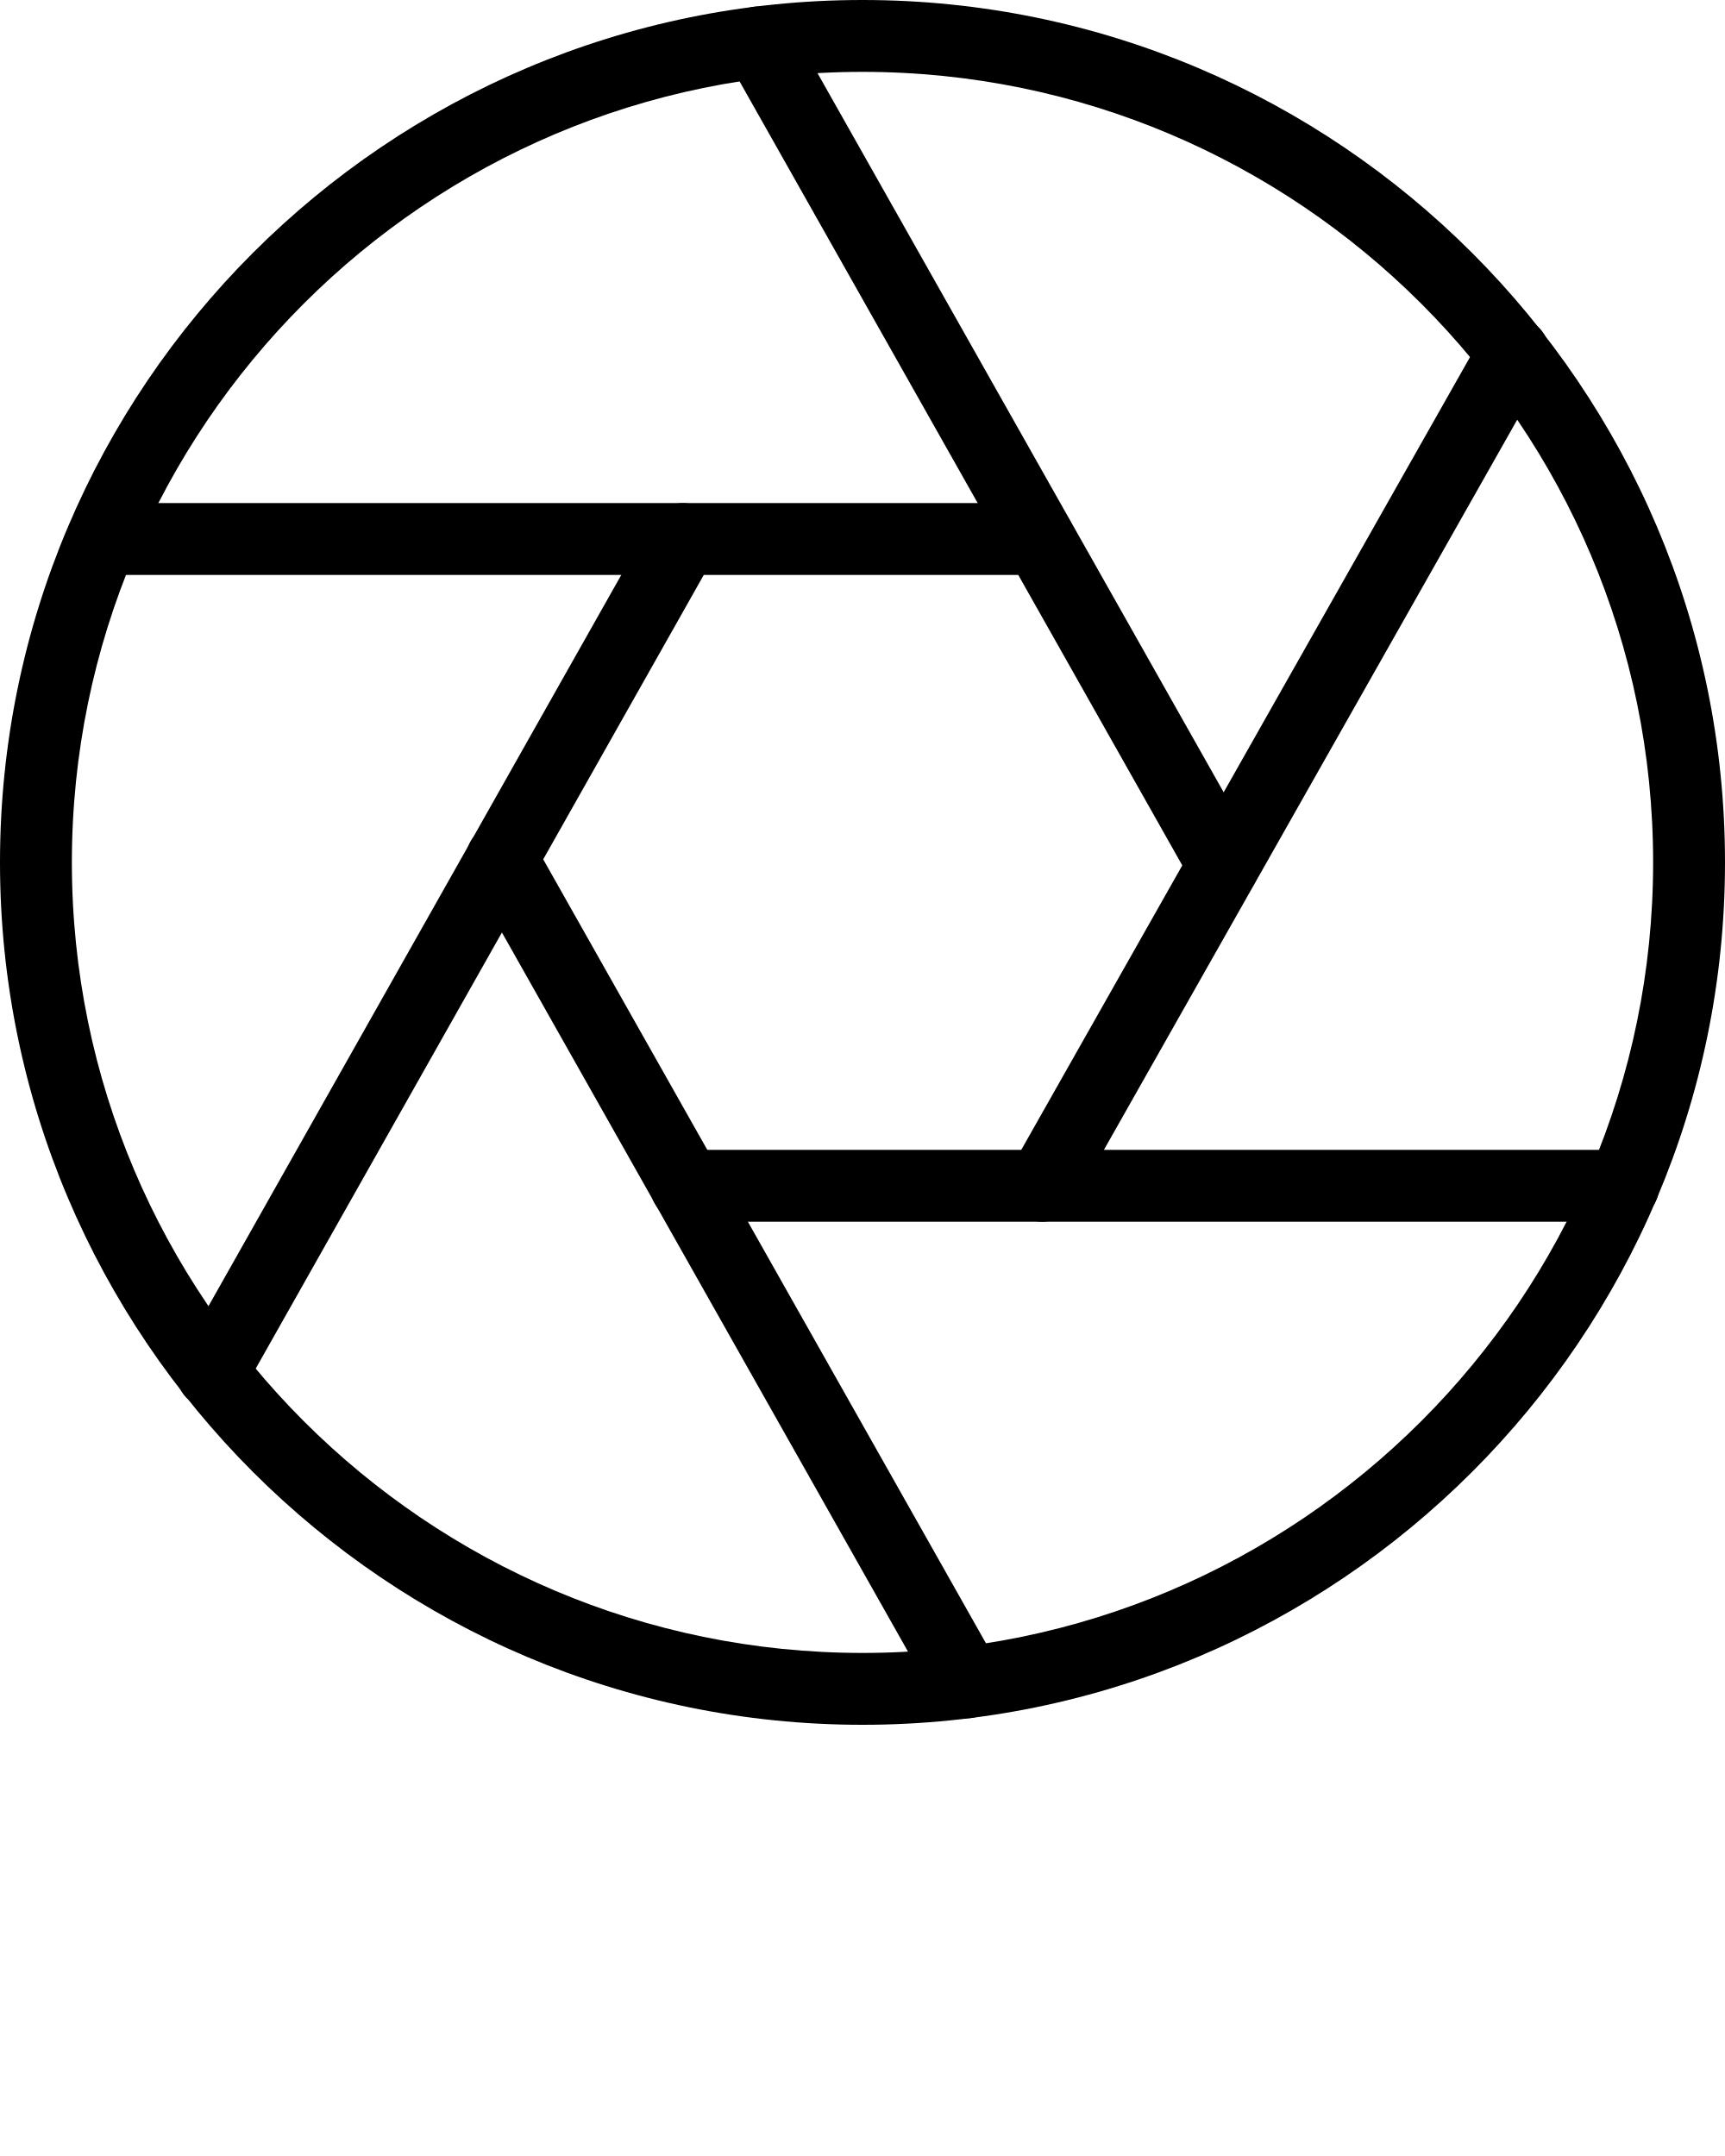
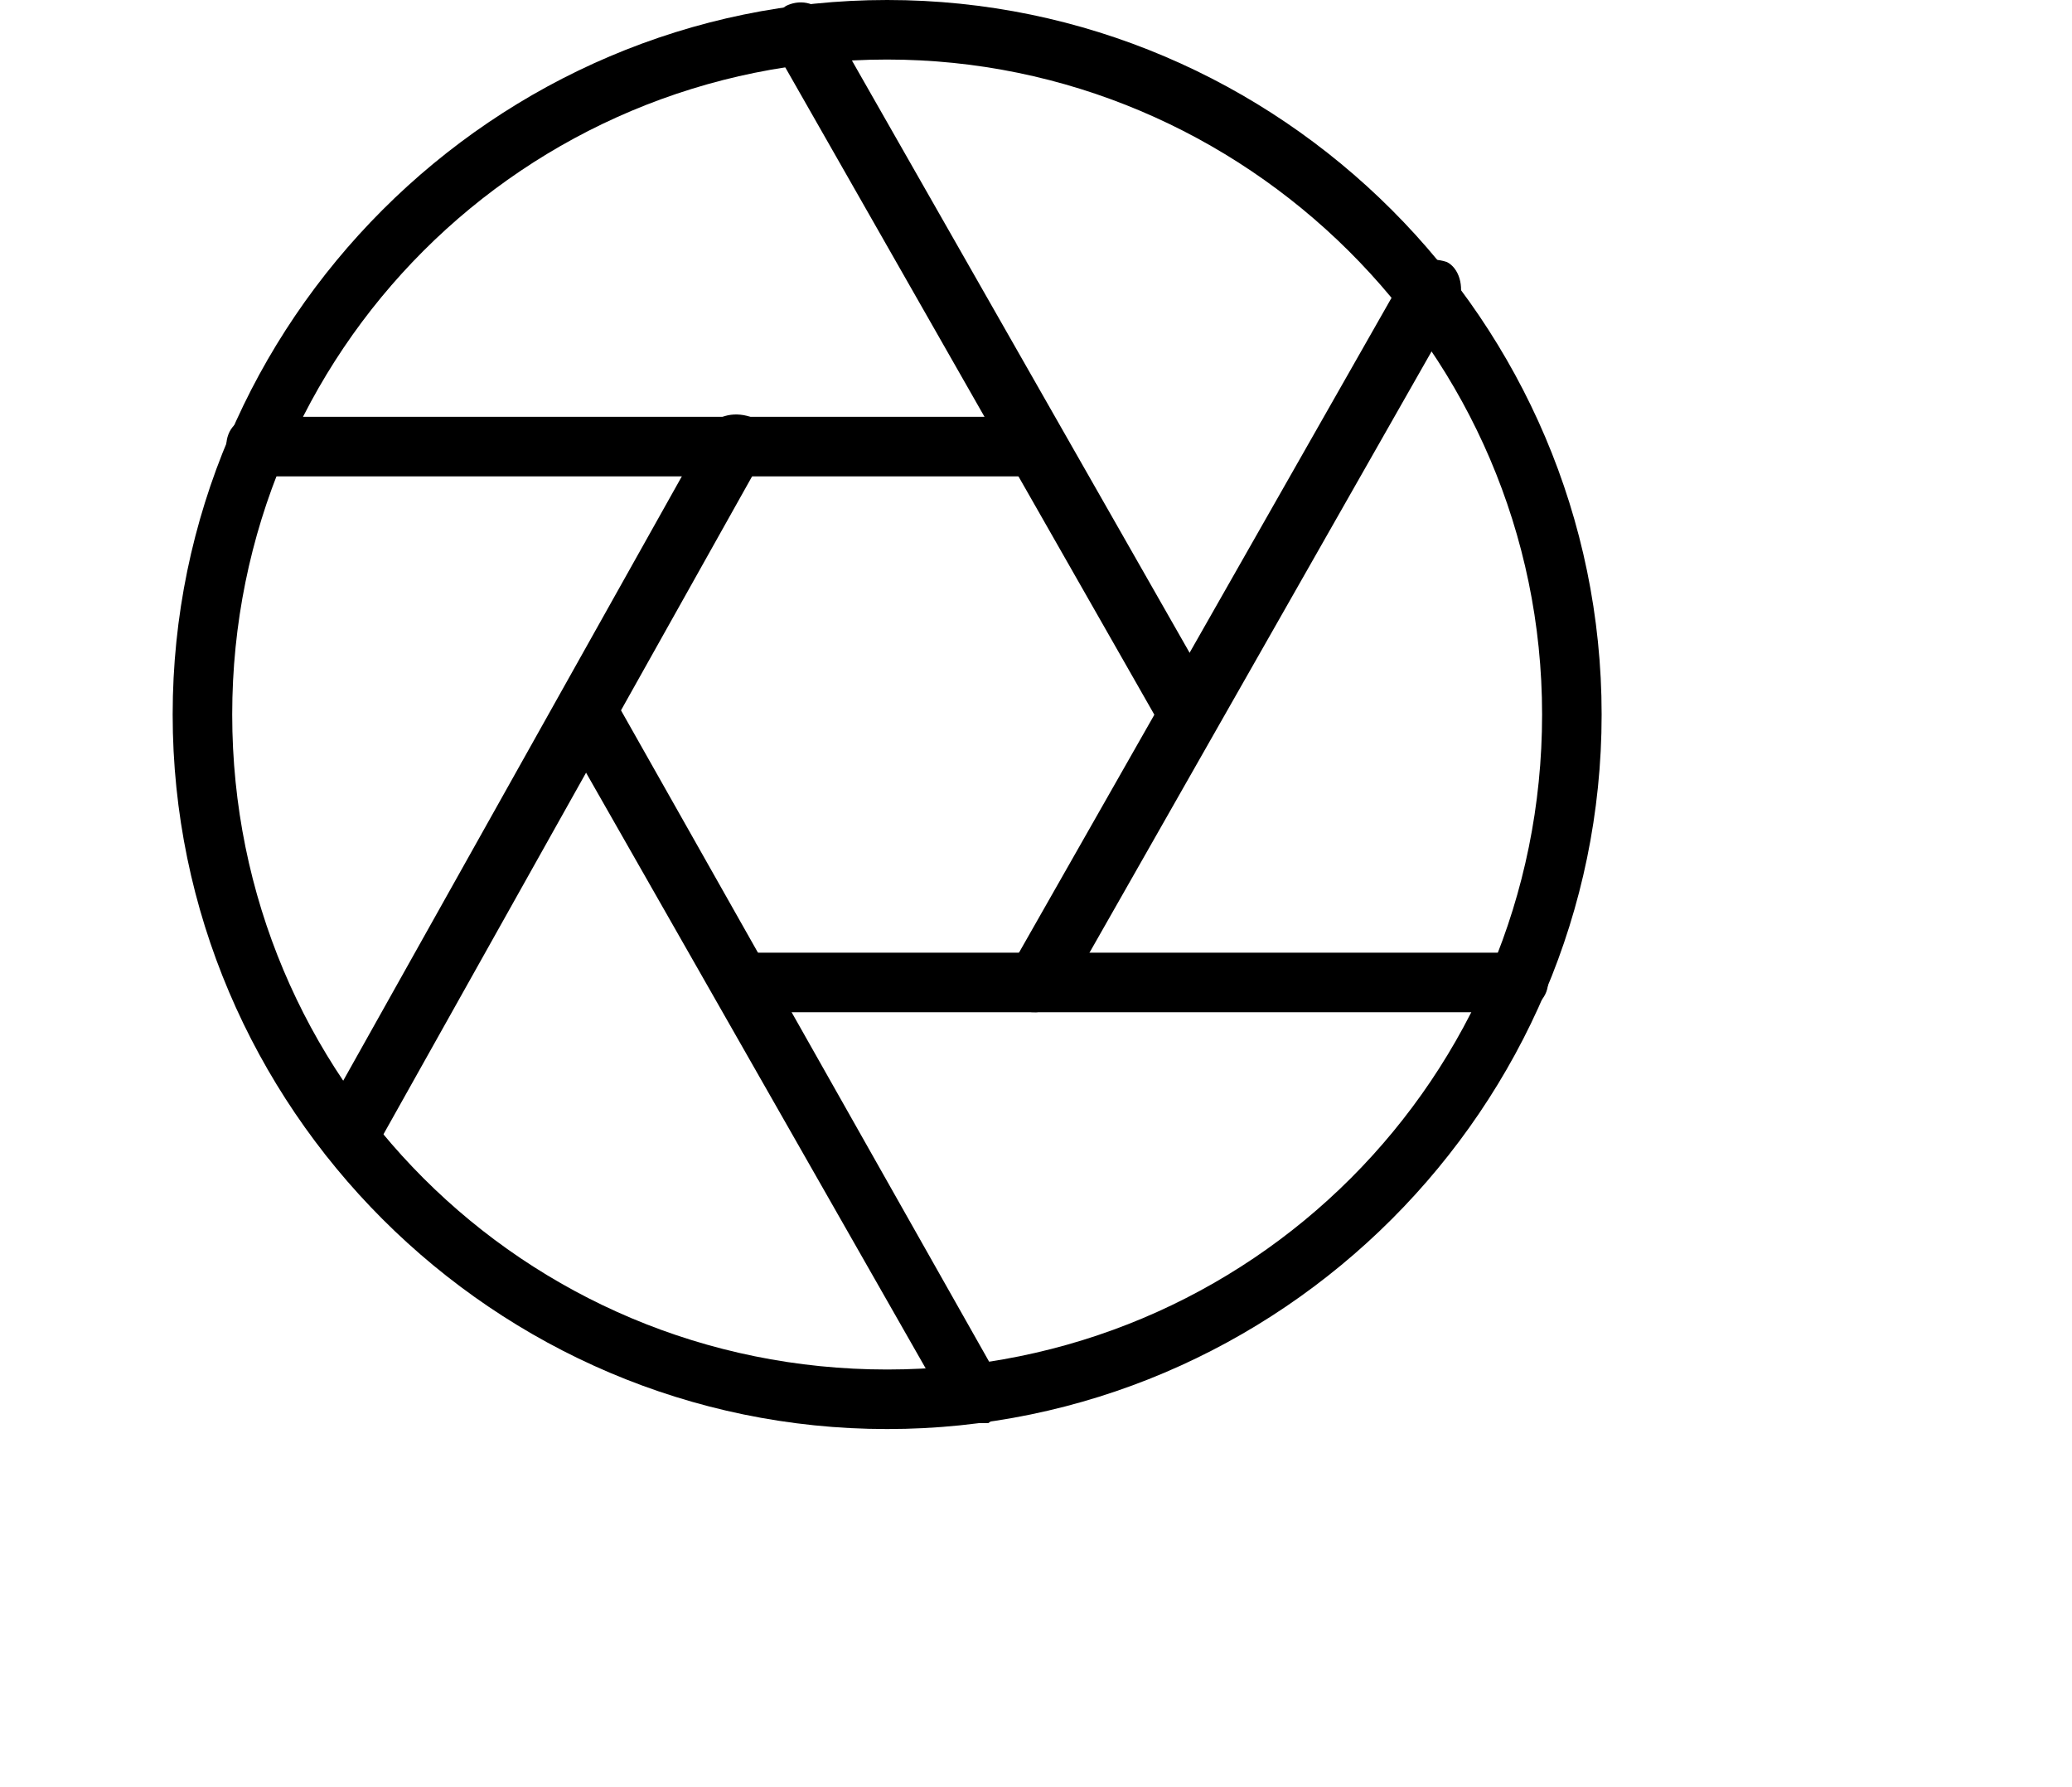
- <svg xmlns="http://www.w3.org/2000/svg" version="1.1" x="0px" y="0px" viewBox="0 0 24 30" style="enable-background:new 0 0 24 24;" xml:space="preserve">
+ <svg xmlns="http://www.w3.org/2000/svg" version="1.1" id="Layer_1" x="0px" y="0px" viewBox="0 0 34.8 30" style="enable-background:new 0 0 34.8 30;" xml:space="preserve">
  <g>
    <g>
      <g>
-         <path d="M12,24C5.383,24,0,18.617,0,12S5.383,0,12,0s12,5.383,12,12S18.617,24,12,24z M12,1C5.935,1,1,5.935,1,12s4.935,11,11,11     s11-4.935,11-11S18.065,1,12,1z" />
+         <path d="M14.9,24c-6.6,0-12-5.4-12-12s5.4-12,12-12s12,5.4,12,12S21.5,24,14.9,24z M14.9,1c-6.1,0-11,4.9-11,11s4.9,11,11,11     s11-4.9,11-11S20.9,1,14.9,1z" />
      </g>
      <g>
-         <path d="M22.586,17H9.544c-0.276,0-0.5-0.224-0.5-0.5s0.224-0.5,0.5-0.5h13.042c0.276,0,0.5,0.224,0.5,0.5S22.862,17,22.586,17z" />
+         <path d="M25.5,17h-13c-0.3,0-0.5-0.2-0.5-0.5s0.2-0.5,0.5-0.5h13c0.3,0,0.5,0.2,0.5,0.5S25.7,17,25.5,17z" />
      </g>
      <g>
-         <path d="M13.449,23.909c-0.174,0-0.344-0.092-0.436-0.254L6.546,12.201c-0.136-0.24-0.051-0.546,0.189-0.682     c0.239-0.136,0.546-0.052,0.682,0.189l6.468,11.454c0.136,0.24,0.051,0.546-0.189,0.682     C13.617,23.889,13.533,23.909,13.449,23.909z" />
+         <path d="M16.3,23.9c-0.2,0-0.3-0.1-0.4-0.3L9.4,12.2c-0.1-0.2-0.1-0.5,0.2-0.7c0.2-0.1,0.5-0.1,0.7,0.2l6.5,11.5     c0.1,0.2,0.1,0.5-0.2,0.7C16.5,23.9,16.4,23.9,16.3,23.9z" />
      </g>
      <g>
-         <path d="M2.952,19.6c-0.084,0-0.168-0.021-0.246-0.064c-0.24-0.136-0.325-0.44-0.189-0.682l6.548-11.6     C9.2,7.013,9.506,6.93,9.746,7.064c0.24,0.136,0.325,0.44,0.189,0.682l-6.548,11.6C3.296,19.508,3.126,19.6,2.952,19.6z" />
+         <path d="M5.8,19.6c-0.1,0-0.2,0-0.2-0.1c-0.2-0.1-0.3-0.4-0.2-0.7l6.5-11.6c0.1-0.2,0.4-0.3,0.7-0.2c0.2,0.1,0.3,0.4,0.2,0.7     L6.3,19.3C6.2,19.5,6,19.6,5.8,19.6z" />
      </g>
      <g>
-         <path d="M14.456,8H1.436c-0.276,0-0.5-0.224-0.5-0.5S1.159,7,1.436,7h13.021c0.276,0,0.5,0.224,0.5,0.5S14.732,8,14.456,8z" />
+         <path d="M17.3,8h-13C4,8,3.8,7.8,3.8,7.5S4,7,4.3,7h13c0.3,0,0.5,0.2,0.5,0.5S17.6,8,17.3,8z" />
      </g>
      <g>
-         <path d="M17.022,12.538c-0.174,0-0.344-0.092-0.436-0.254L10.122,0.836c-0.136-0.24-0.051-0.546,0.189-0.682     c0.239-0.135,0.545-0.052,0.682,0.189l6.465,11.448c0.136,0.24,0.051,0.546-0.189,0.682     C17.19,12.518,17.106,12.538,17.022,12.538z" />
+         <path d="M19.9,12.5c-0.2,0-0.3-0.1-0.4-0.3L13,0.8c-0.1-0.2-0.1-0.5,0.2-0.7c0.2-0.1,0.5-0.1,0.7,0.2l6.5,11.4     c0.1,0.2,0.1,0.5-0.2,0.7C20.1,12.5,20,12.5,19.9,12.5z" />
      </g>
      <g>
-         <path d="M14.5,17c-0.084,0-0.169-0.021-0.246-0.064c-0.24-0.137-0.325-0.441-0.189-0.682l6.558-11.587     c0.138-0.242,0.443-0.325,0.682-0.189c0.24,0.137,0.325,0.441,0.189,0.682l-6.558,11.587C14.843,16.909,14.674,17,14.5,17z" />
+         <path d="M17.4,17c-0.1,0-0.2,0-0.2-0.1c-0.2-0.1-0.3-0.4-0.2-0.7l6.6-11.6c0.1-0.2,0.4-0.3,0.7-0.2c0.2,0.1,0.3,0.4,0.2,0.7     l-6.6,11.6C17.7,16.9,17.5,17,17.4,17z" />
      </g>
    </g>
  </g>
-   <text x="0" y="39" fill="#000000" font-size="5px" font-weight="bold" font-family="'Helvetica Neue', Helvetica, Arial-Unicode, Arial, Sans-serif">Created by icon 54</text>
-   <text x="0" y="44" fill="#000000" font-size="5px" font-weight="bold" font-family="'Helvetica Neue', Helvetica, Arial-Unicode, Arial, Sans-serif">from the Noun Project</text>
</svg>
